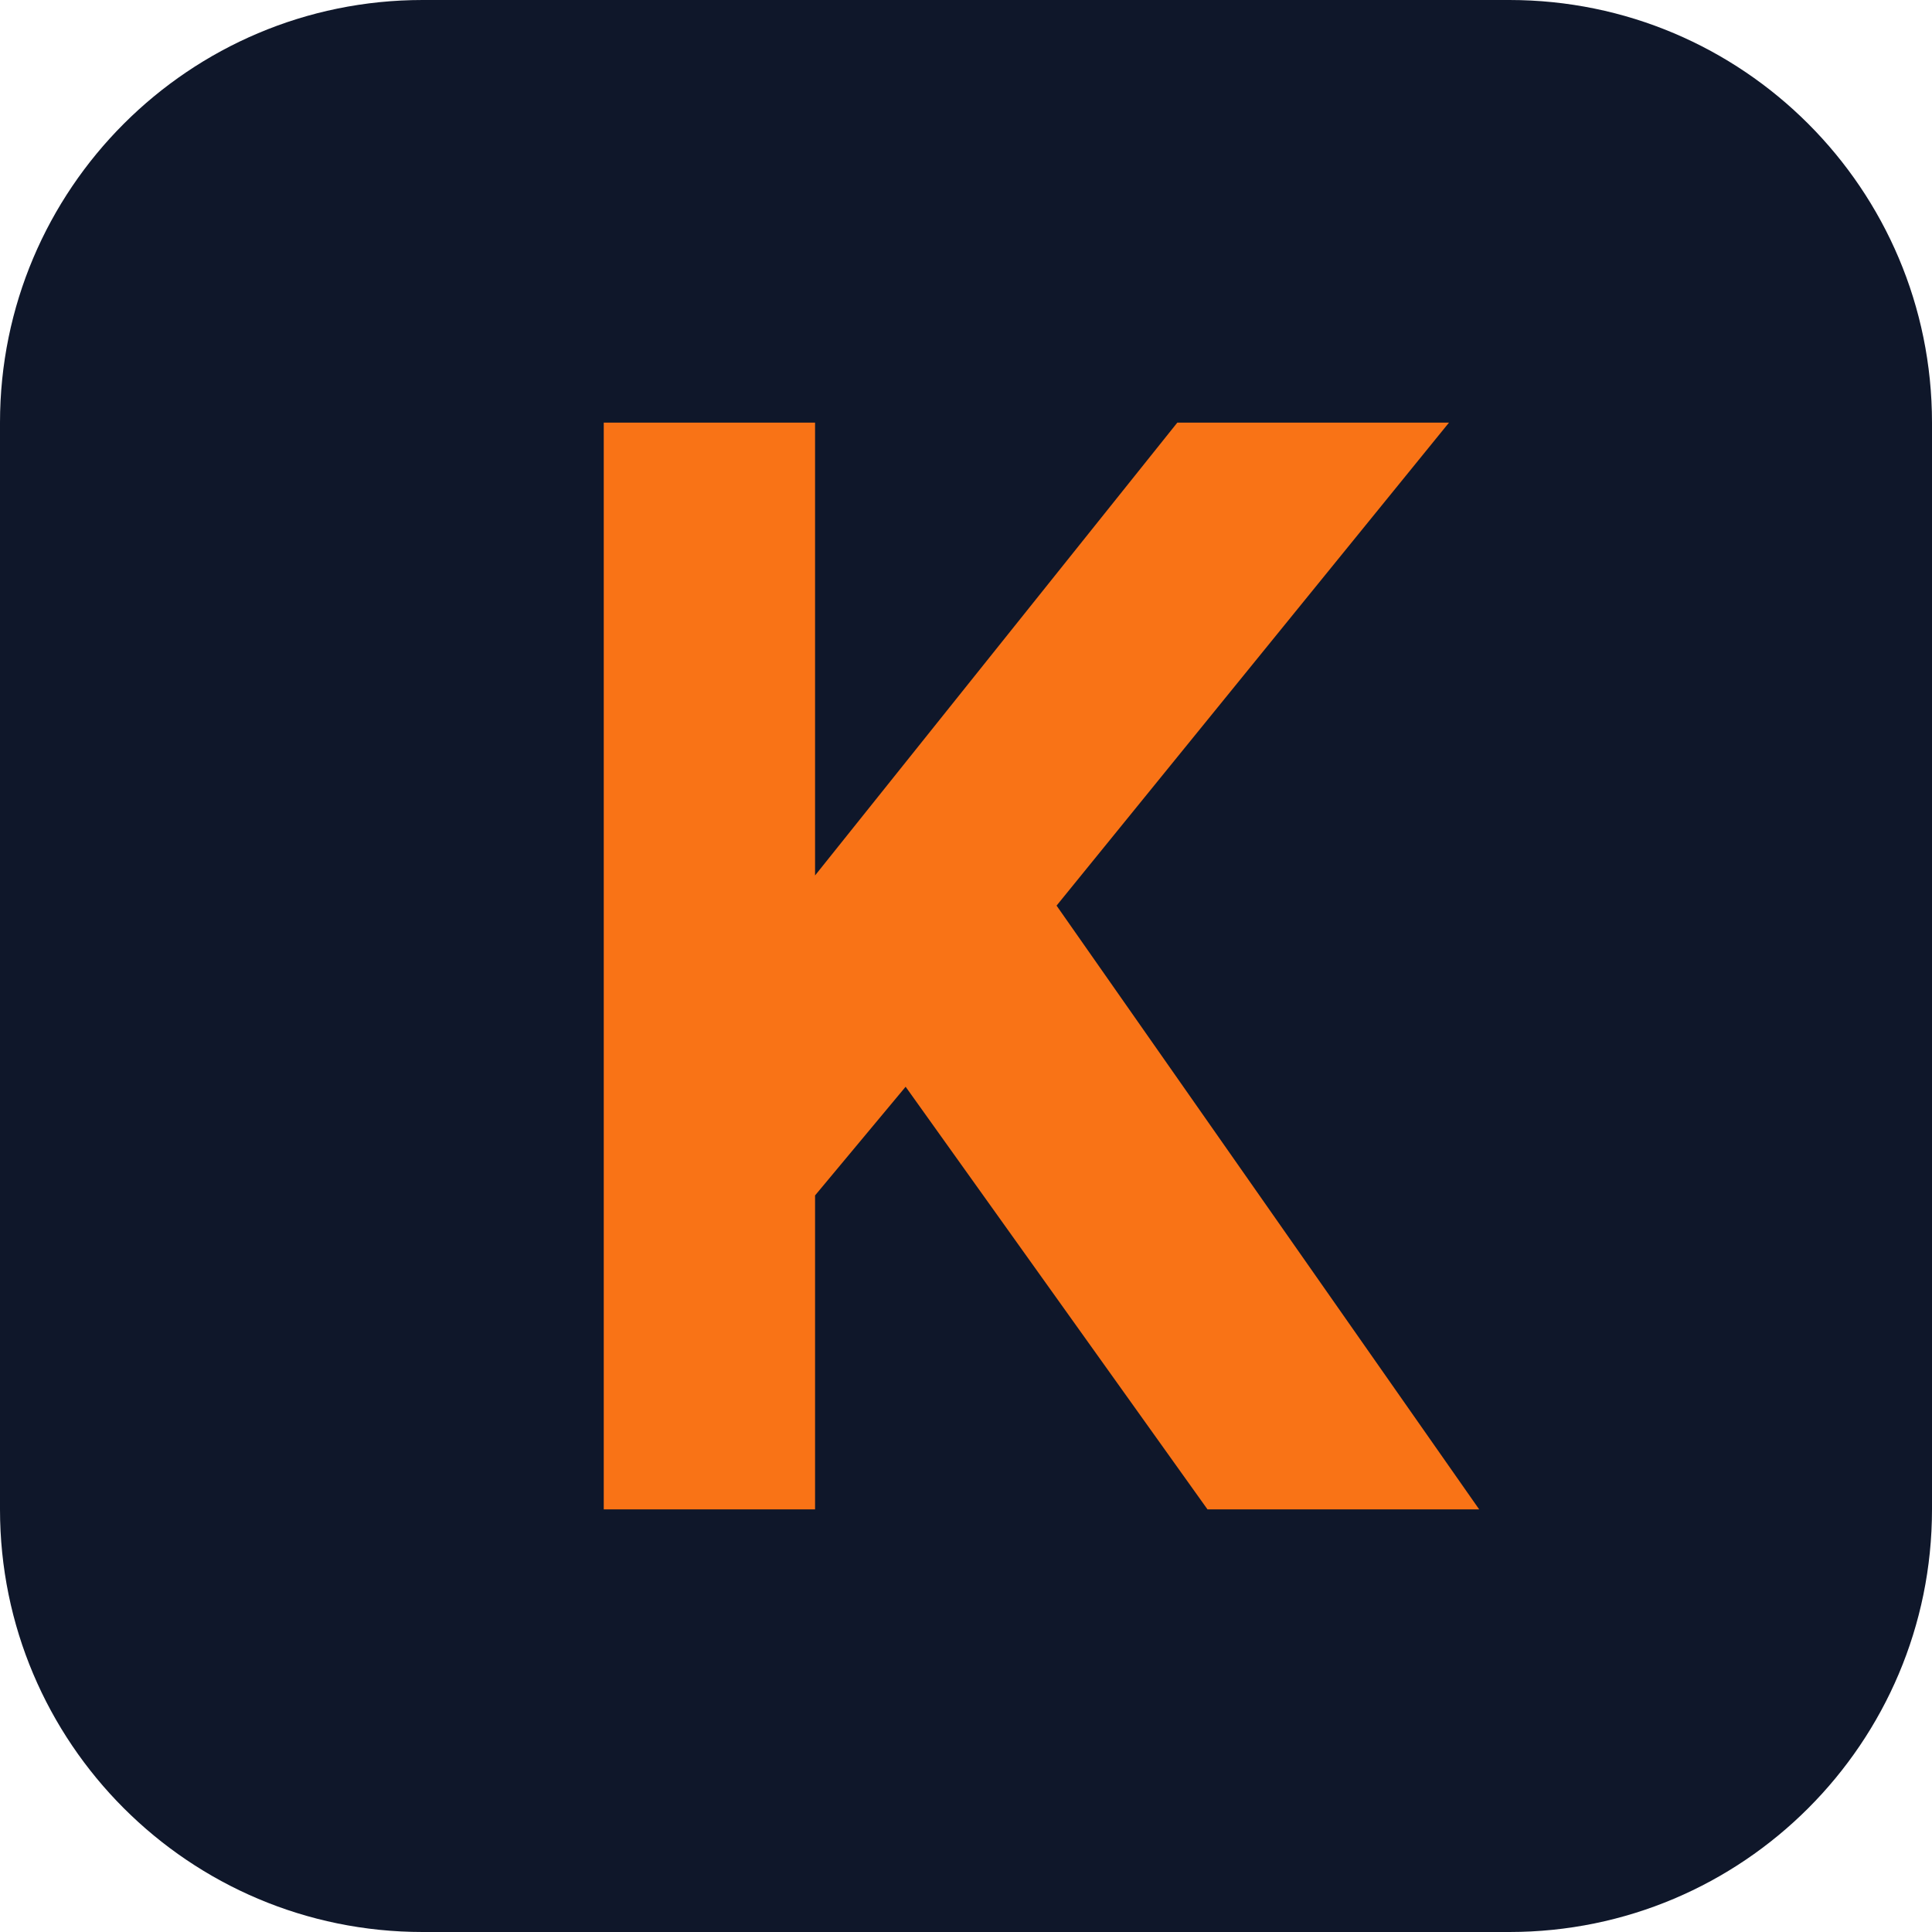
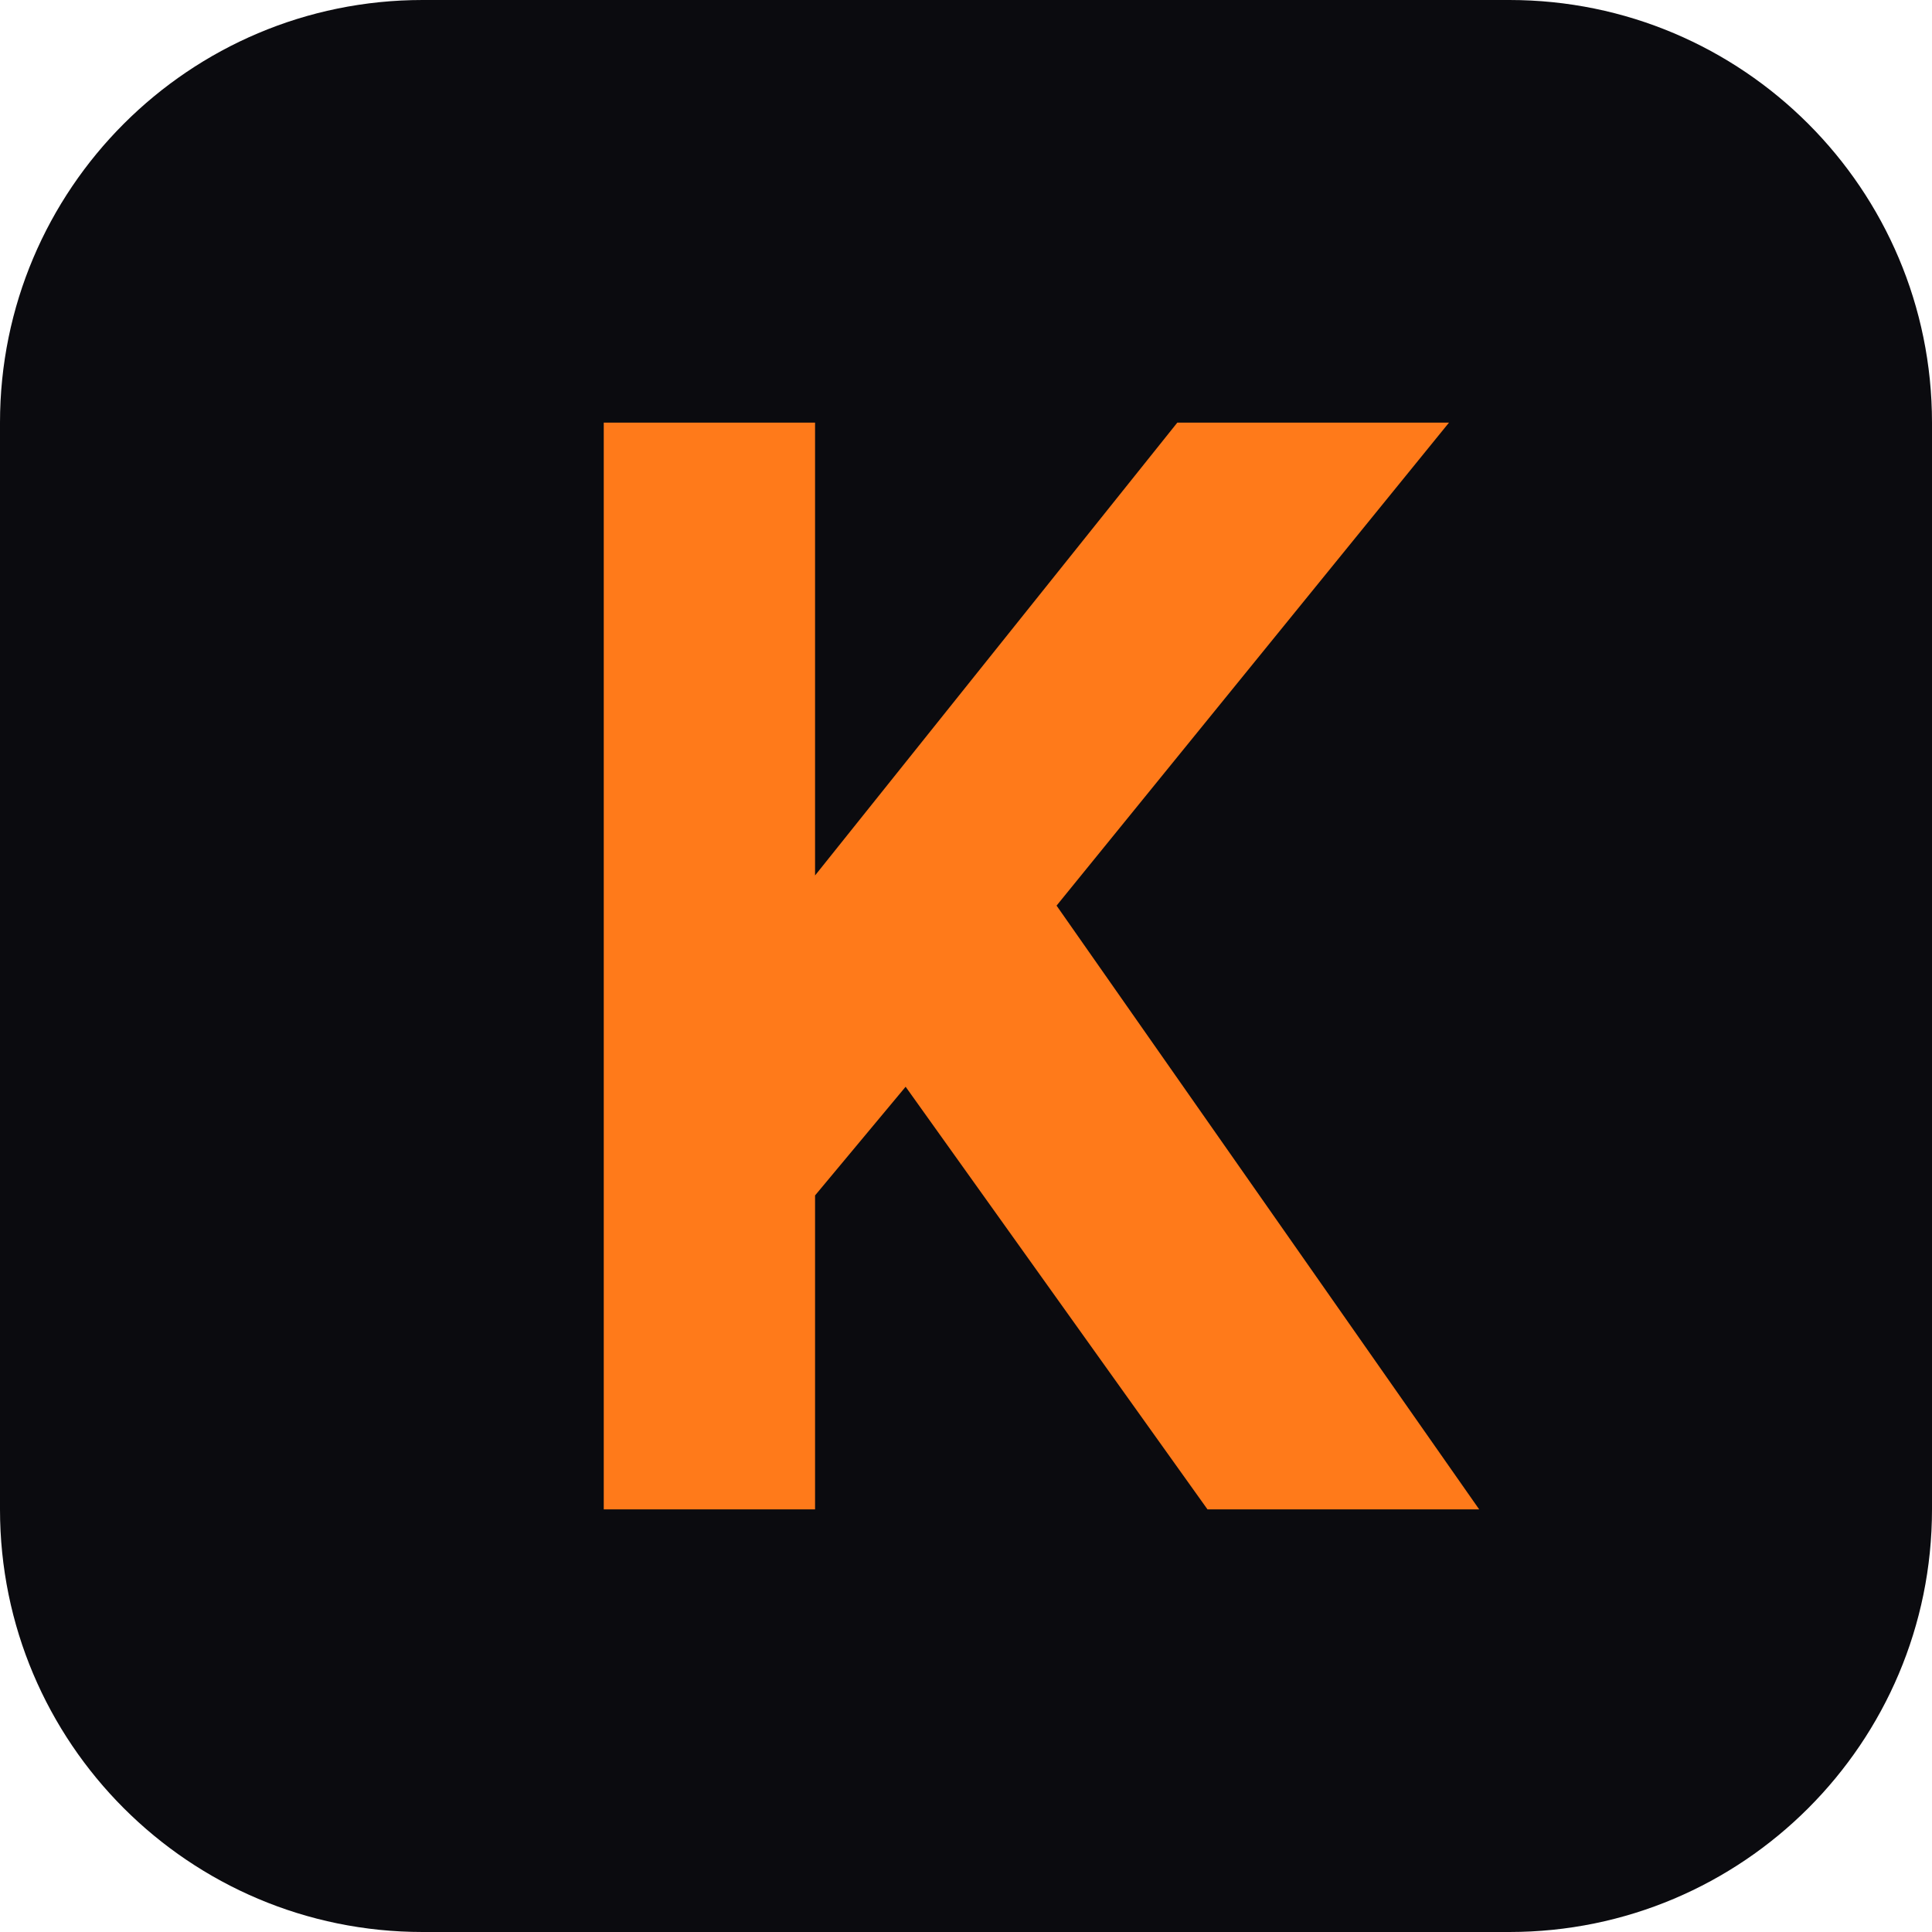
<svg xmlns="http://www.w3.org/2000/svg" viewBox="0 0 64 64">
-   <rect width="64" height="64" rx="14" fill="#0f172a" />
-   <path d="M20 14h7v15l12-15h9L35 30l14 20h-9l-10-14-3 3.6V50h-7z" fill="#f97316" />
+   <rect width="64" height="64" rx="14" fill="#0B0B0F" />
+   <path d="M20 14h7v15l12-15h9L35 30l14 20h-9l-10-14-3 3.6V50h-7z" fill="#FF7A1A" />
</svg>
